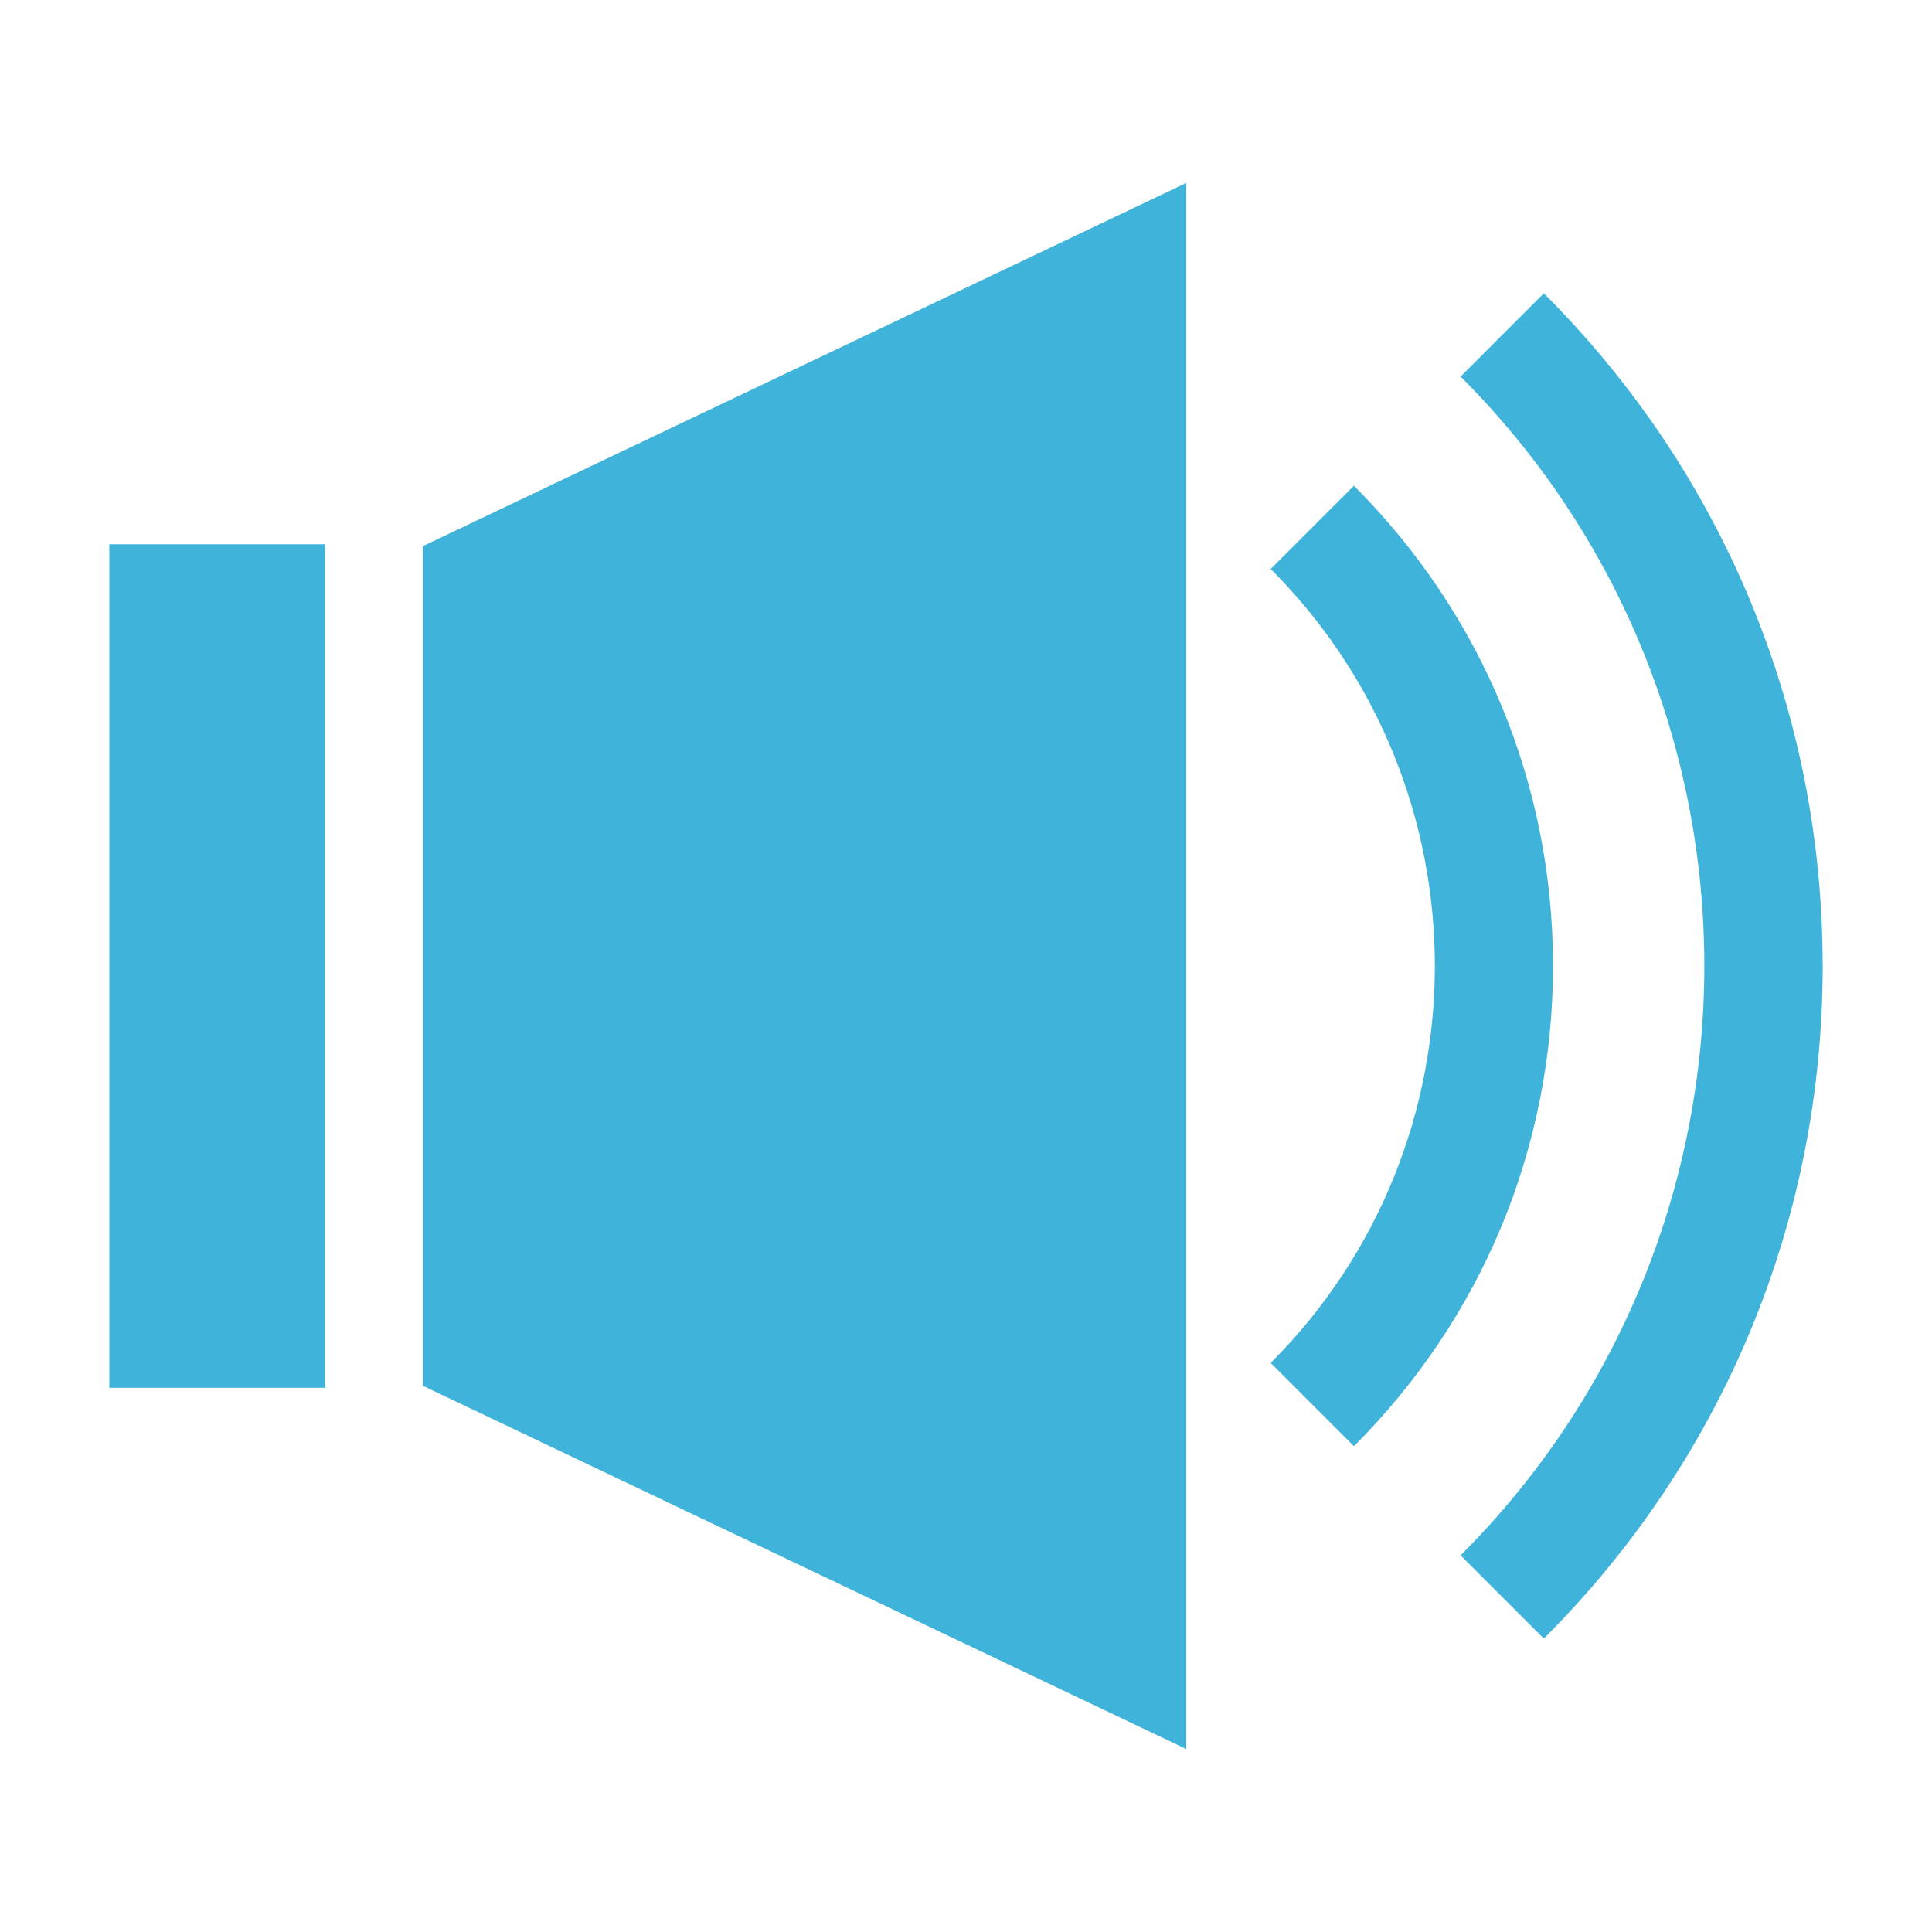
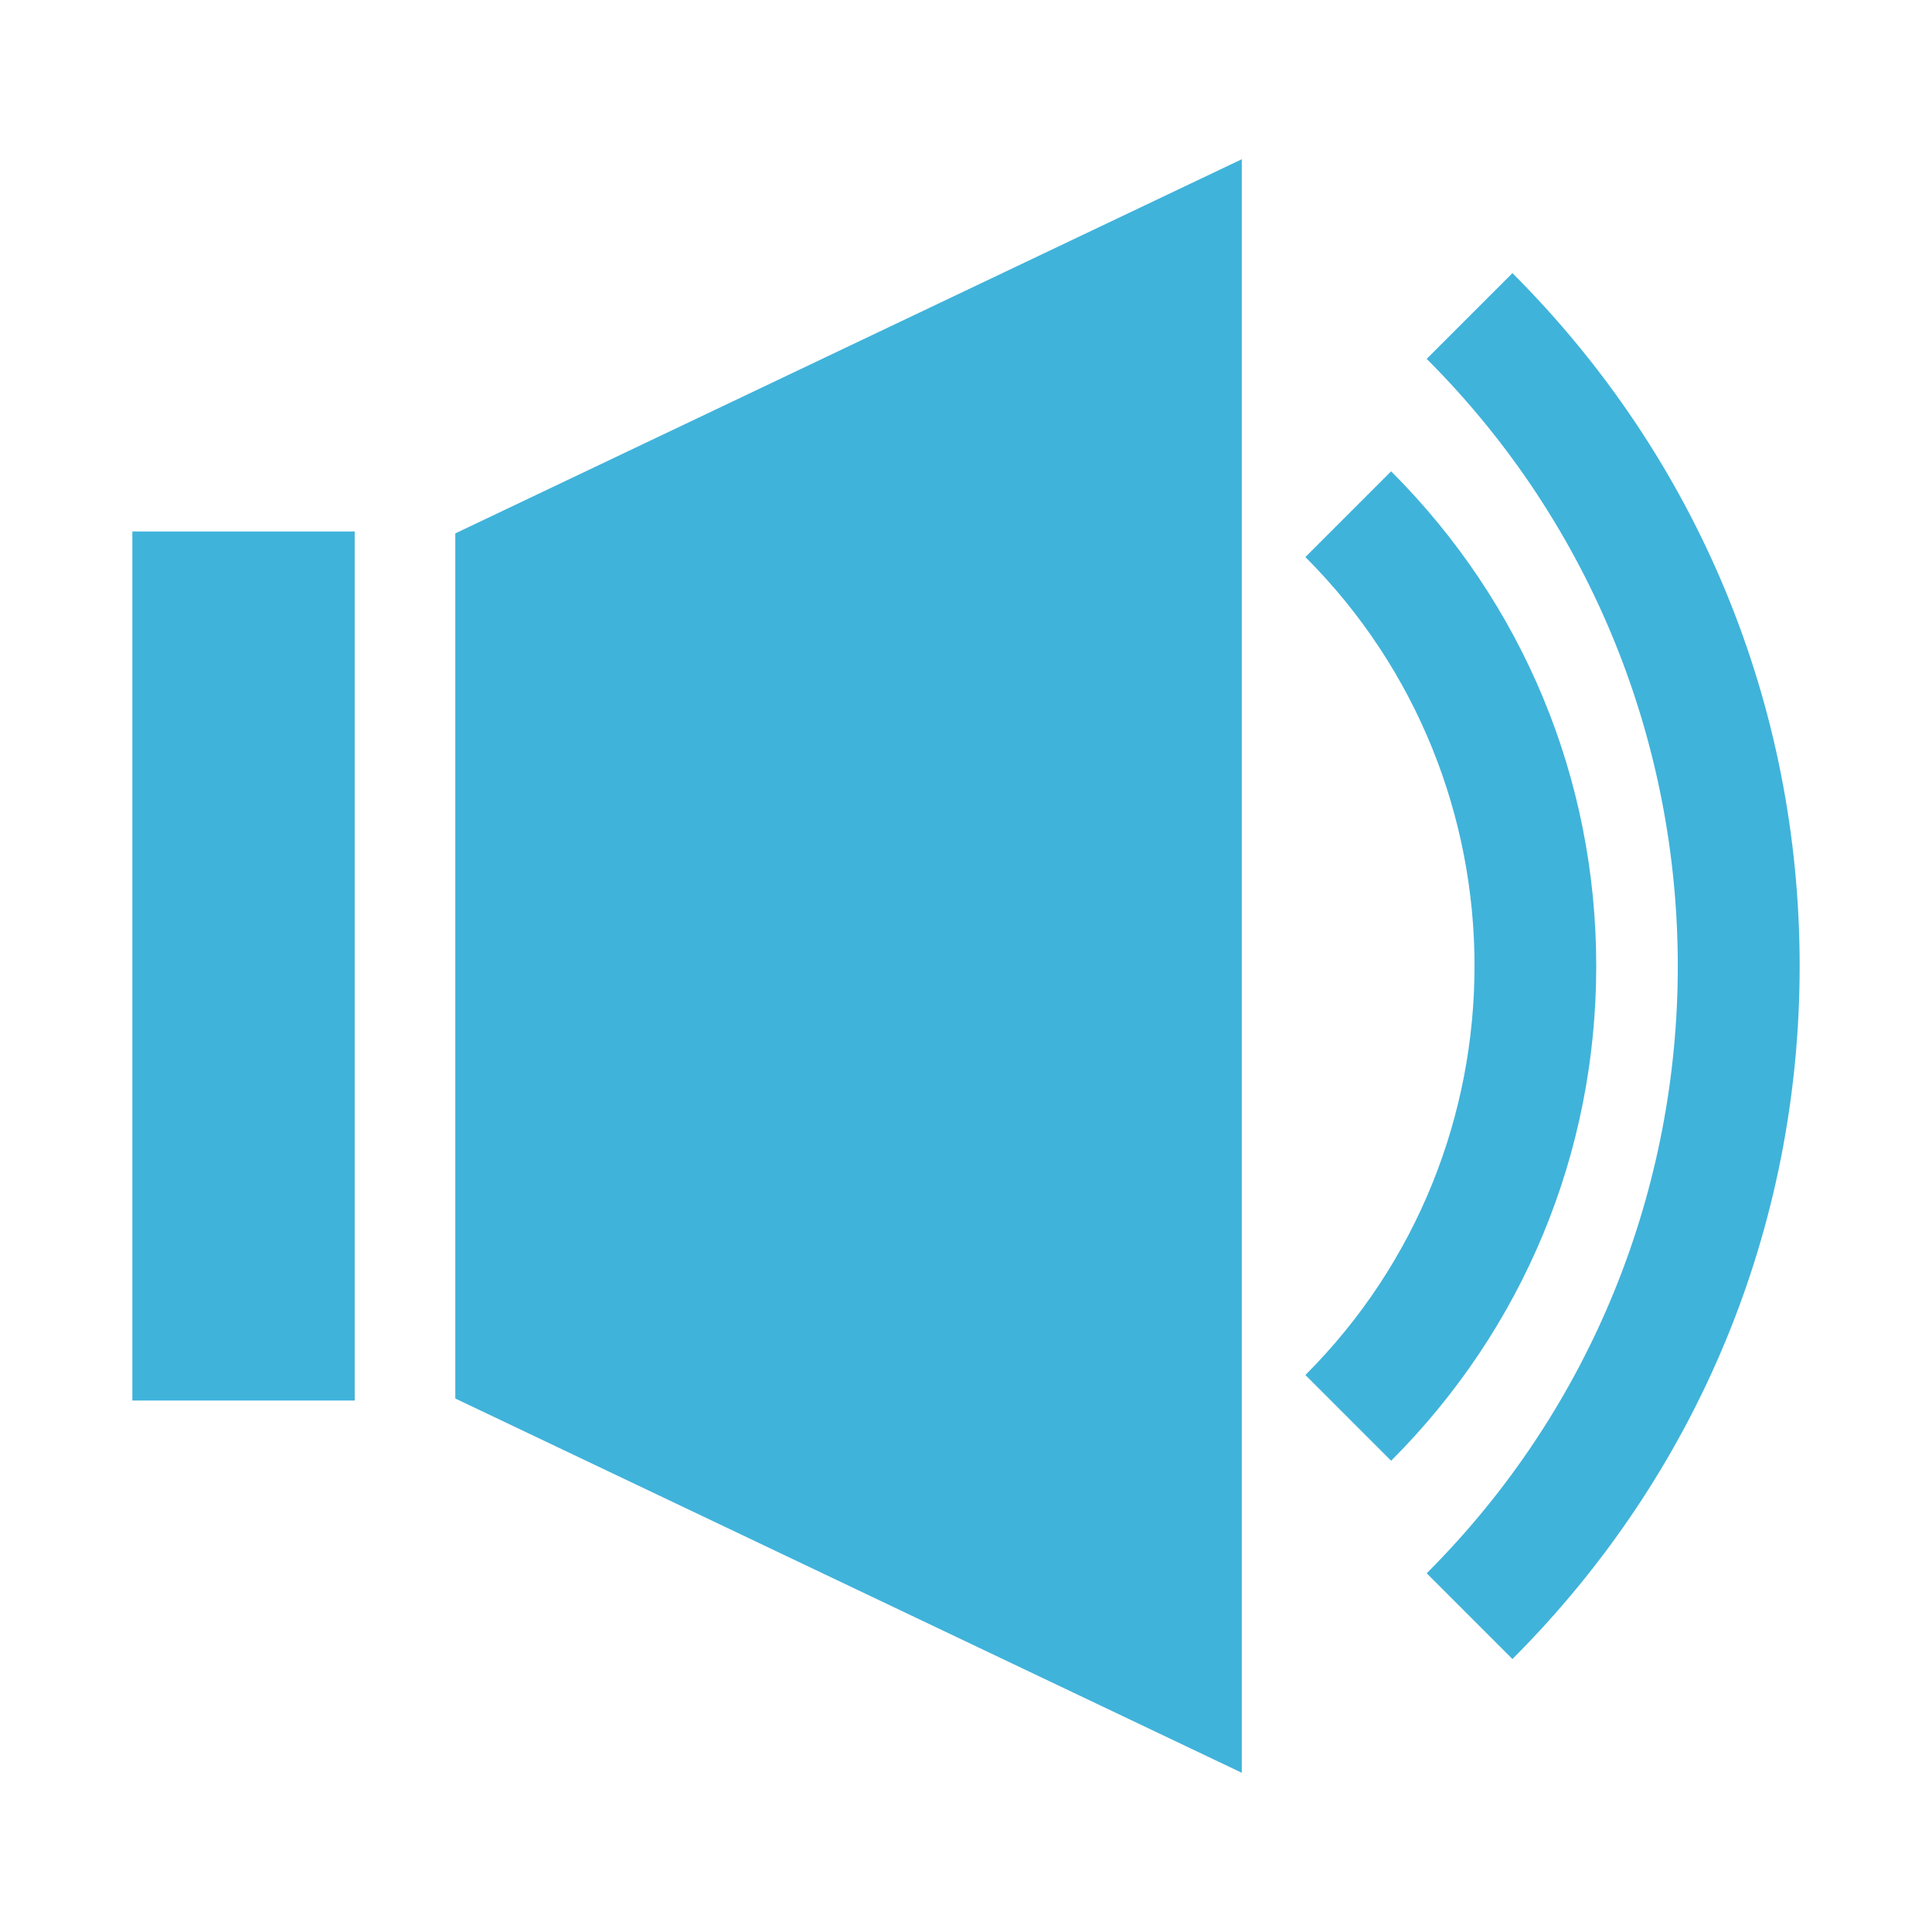
<svg xmlns="http://www.w3.org/2000/svg" version="1.1" id="Layer_1" x="0px" y="0px" width="24px" height="24px" viewBox="0 0 24 24" enable-background="new 0 0 24 24" xml:space="preserve">
  <g opacity="0.75">
    <g>
-       <polygon fill="#0099CE" points="5.253,6.784 5.253,17.215 14.736,21.727 14.736,2.273   " />
+       <polygon fill="#0099CE" points="5.656,6.626 5.656,17.373 15.426,22.022 15.426,1.978   " />
    </g>
    <g>
-       <rect x="1.358" y="6.761" fill="#0099CE" width="2.681" height="10.479" />
+       <rect x="1.644" y="6.602" fill="#0099CE" width="2.762" height="10.796" />
    </g>
-     <path fill="#0099CE" stroke="#000000" stroke-width="5" stroke-miterlimit="10" d="M3.959,12" />
-     <path fill="#0099CE" d="M19.178,20.355l-1.034-1.034c4.037-4.037,4.037-10.606,0-14.643l1.034-1.034   c2.234,2.233,3.464,5.201,3.464,8.355C22.642,15.155,21.412,18.122,19.178,20.355z" />
-     <path fill="#0099CE" d="M16.819,17.965l-1.034-1.034c2.719-2.719,2.719-7.143,0-9.863l1.034-1.034   c1.595,1.595,2.473,3.713,2.473,5.965S18.414,16.371,16.819,17.965z" />
+     <path fill="#0099CE" d="M4.226,12" />
+     <path fill="#0099CE" d="M18.788,20.609l-1.065-1.065c4.159-4.159,4.159-10.927,0-15.086l1.065-1.065   C21.089,5.693,22.356,8.75,22.356,12C22.356,15.25,21.089,18.307,18.788,20.609z" />
+     <path fill="#0099CE" d="M17.281,18.146l-1.065-1.065c2.801-2.802,2.802-7.36,0-10.161l1.065-1.065   C18.924,7.497,19.829,9.68,19.829,12S18.924,16.503,17.281,18.146z" />
  </g>
</svg>
